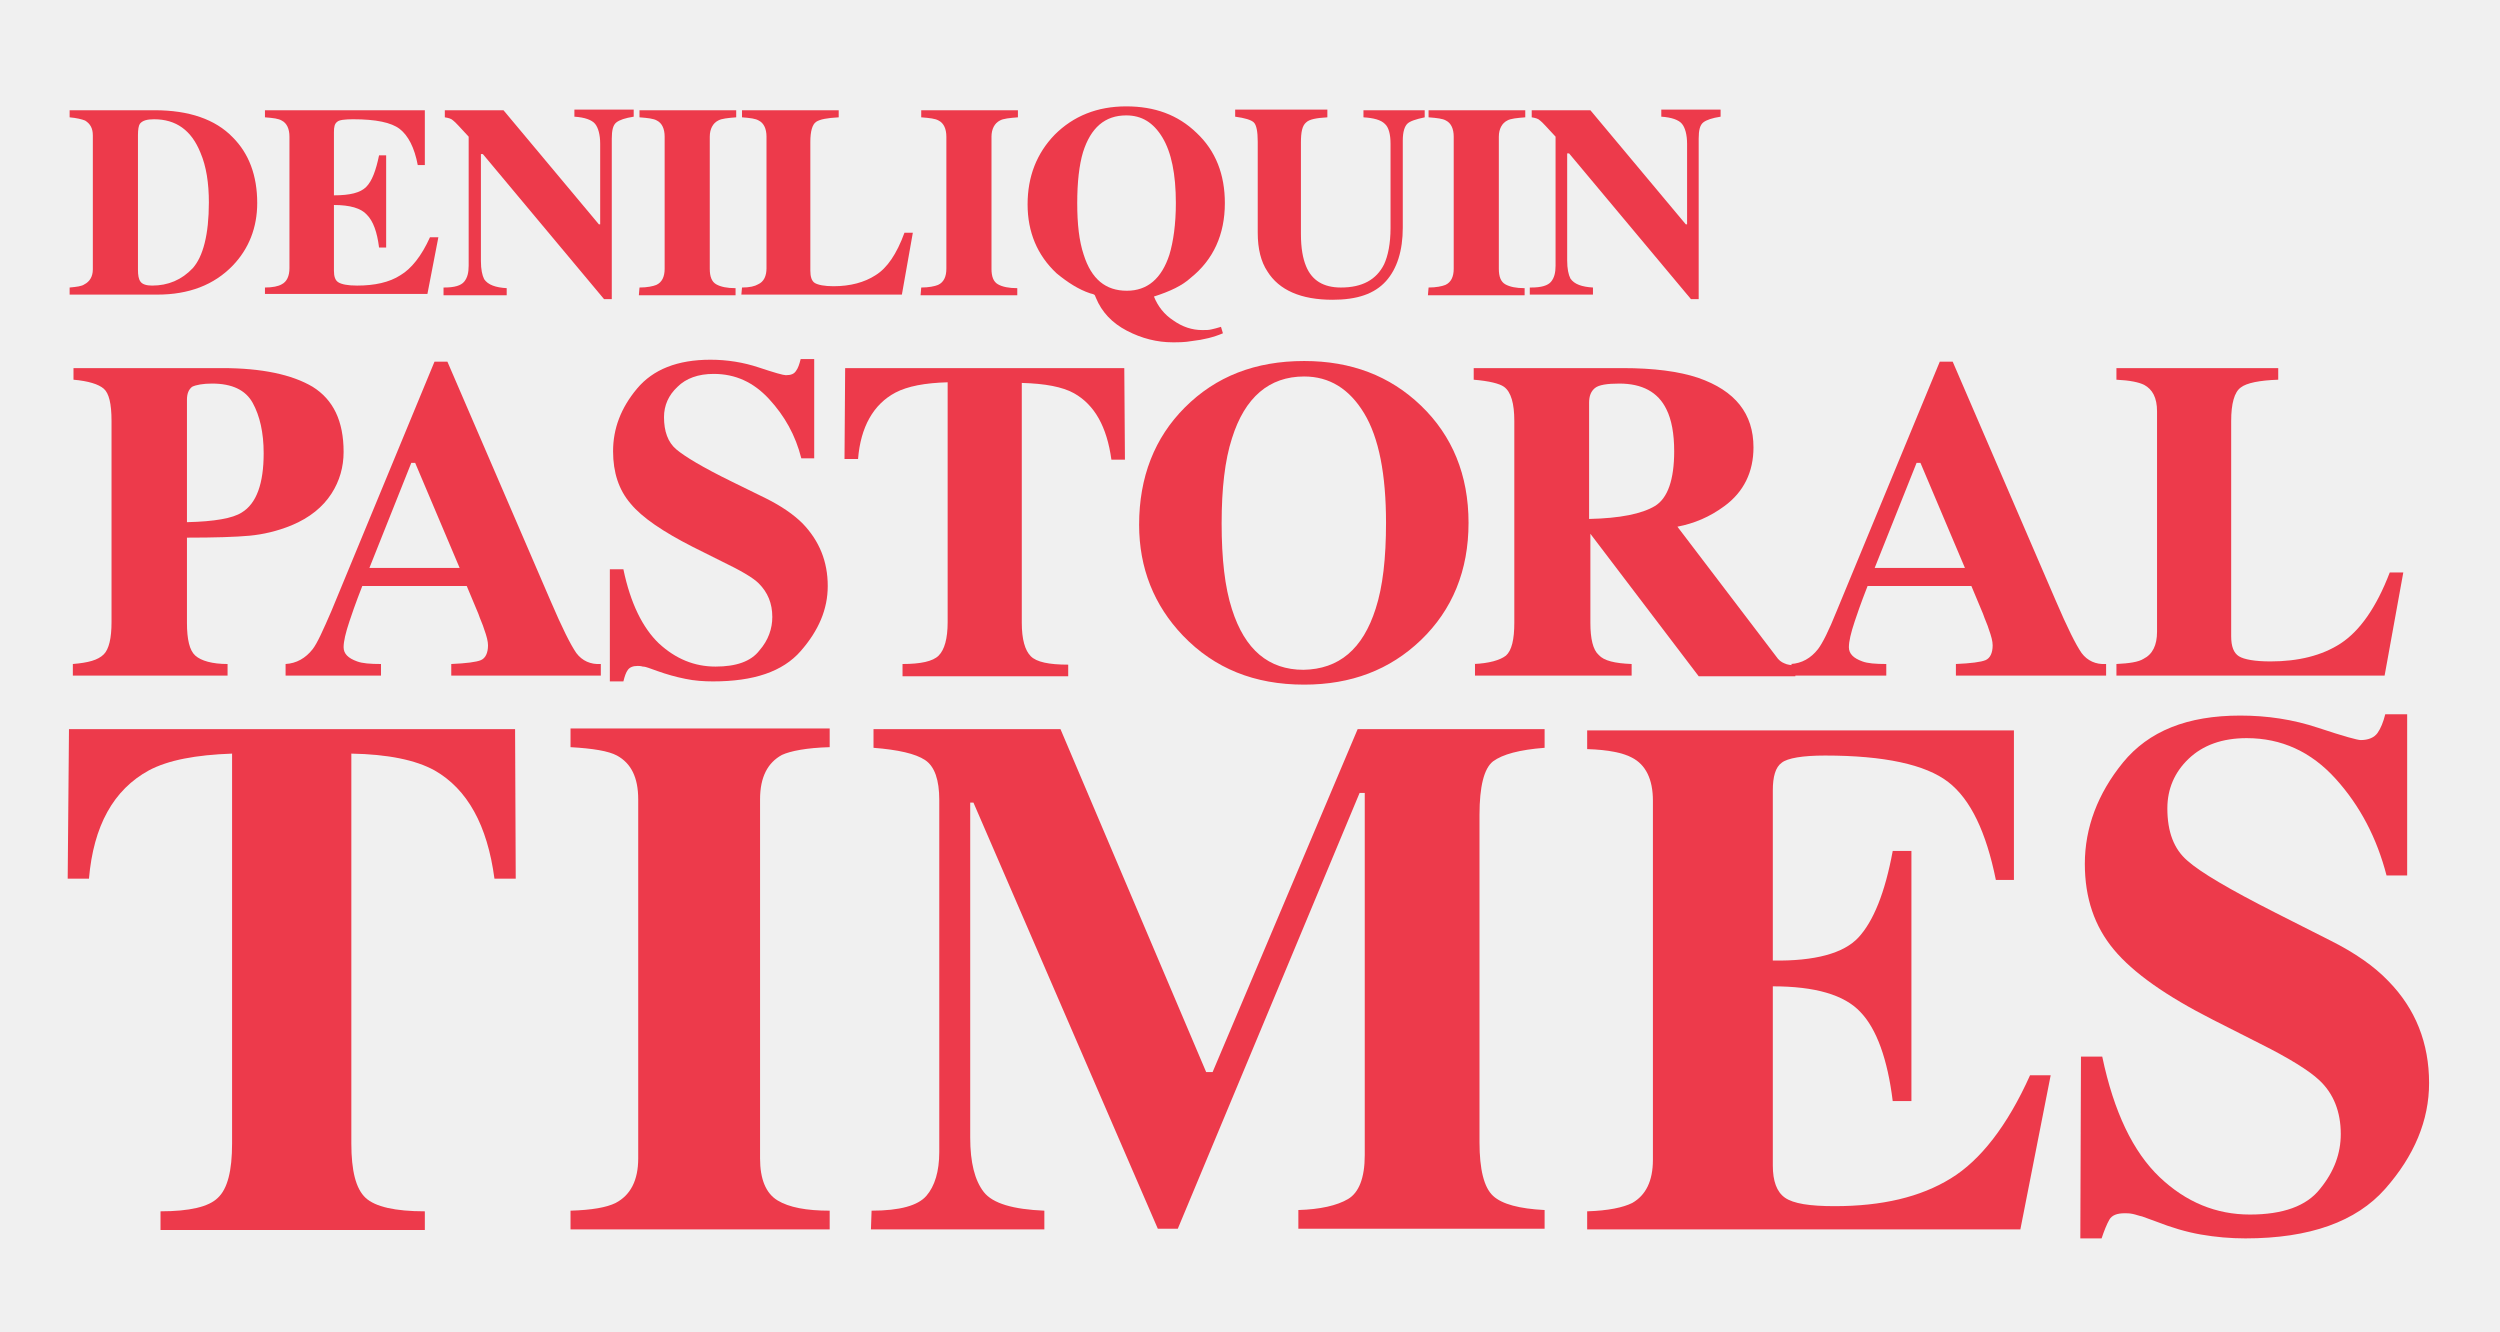
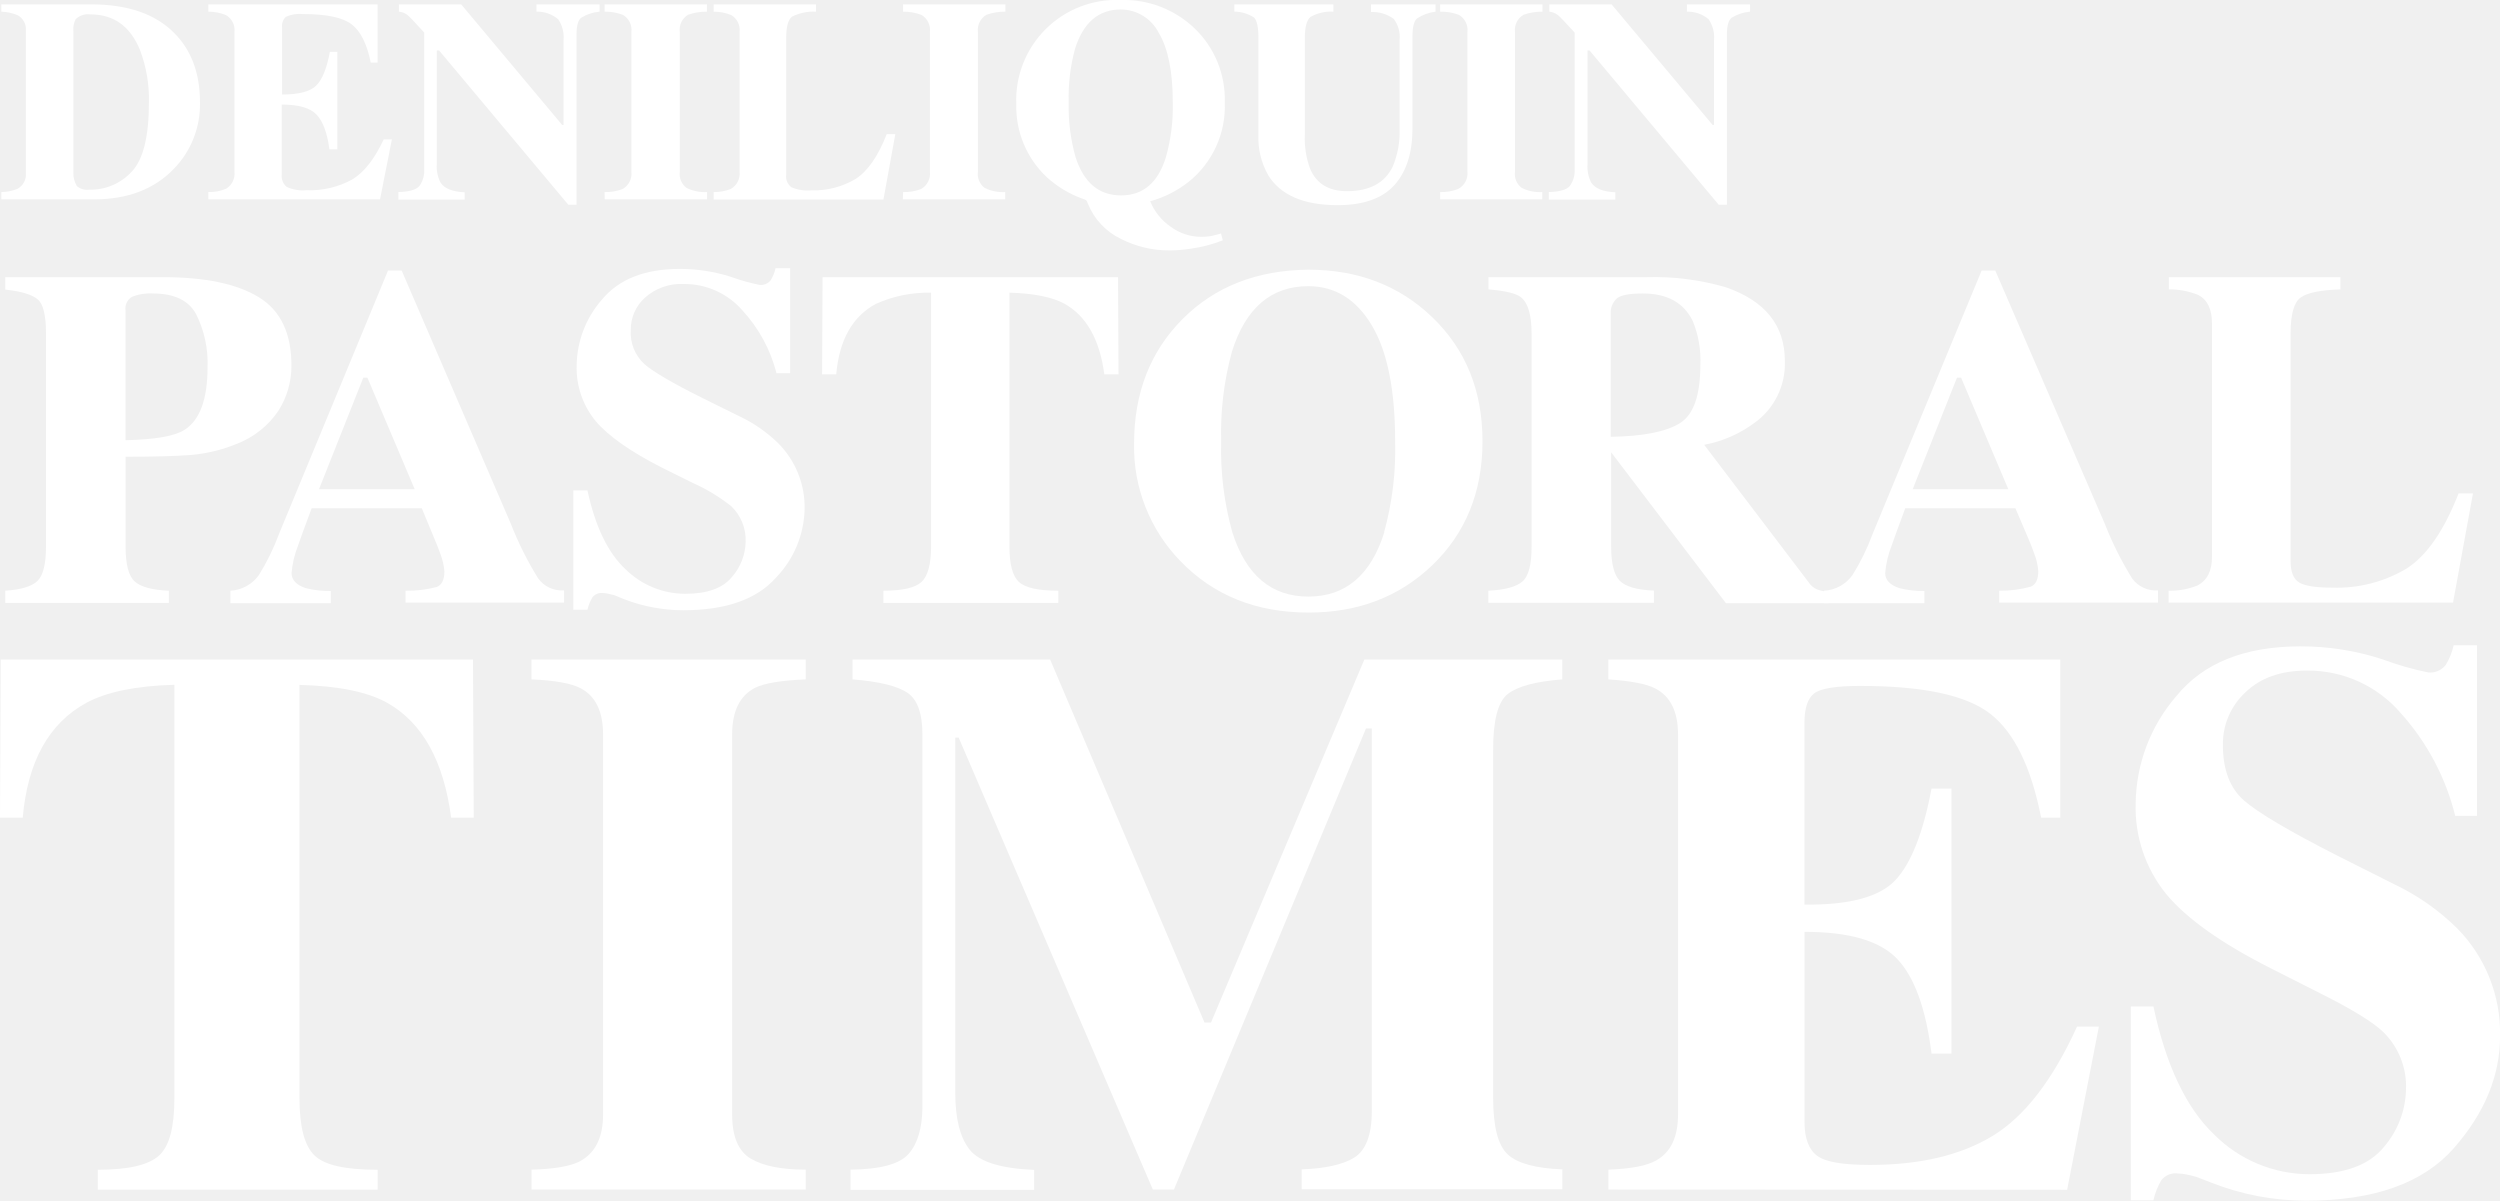
- <svg xmlns="http://www.w3.org/2000/svg" version="1.1" id="Layer_1" x="0px" y="0px" viewBox="0 0 387.8 206.5" style="enable-background:new 0 0 387.8 206.5;" xml:space="preserve">
-   <style type="text/css">
- 	.st0{fill:#ED3A4B;}
- </style>
-   <g>
-     <path class="st0" d="M10.7,113.1h69.2l0.1,23.2h-3.3c-1.1-8.3-4.2-13.9-9.3-16.8c-2.9-1.6-7.2-2.5-12.9-2.6v60.5   c0,4.2,0.7,7,2.2,8.4s4.6,2.1,9.2,2.1v2.9h-41v-2.9c4.5,0,7.5-0.7,8.9-2.1c1.5-1.4,2.2-4.2,2.2-8.4v-60.5c-5.6,0.2-9.9,1-12.9,2.6   c-5.5,3-8.6,8.6-9.3,16.8h-3.3L10.7,113.1z" />
-     <path class="st0" d="M88.5,187.8c3.3-0.1,5.6-0.5,7-1.2c2.3-1.2,3.5-3.5,3.5-6.9V124c0-3.4-1.1-5.6-3.3-6.8   c-1.3-0.7-3.7-1.1-7.2-1.3V113h40.2v2.9c-3.6,0.1-6.1,0.6-7.4,1.2c-2.2,1.2-3.4,3.4-3.4,6.9v55.7c0,3.2,0.9,5.4,2.7,6.5   c1.8,1.1,4.5,1.6,8.1,1.6v2.9H88.5V187.8z" />
-     <path class="st0" d="M135.2,187.8c4.4,0,7.2-0.8,8.5-2.3s2-3.8,2-6.8v-54.6c0-3.1-0.7-5.2-2.2-6.2s-4.2-1.6-8-1.9v-2.9h29   l22.6,53.2h1l22.5-53.2h29v2.9c-3.9,0.3-6.5,1-8,2.1c-1.4,1.1-2.1,3.9-2.1,8.3v50.8c0,4.2,0.7,7,2.1,8.3c1.4,1.3,4.1,2,8,2.2v2.9   h-38.2v-2.9c3.4-0.1,6-0.7,7.7-1.7s2.6-3.3,2.6-6.8V123h-0.8l-28.2,67.6h-3.1L151,124.5h-0.5v52c0,3.8,0.7,6.6,2.1,8.4   c1.4,1.8,4.6,2.7,9.4,2.9v2.9h-26.9L135.2,187.8L135.2,187.8z" />
-     <path class="st0" d="M246.2,190.8v-2.9c3.3-0.1,5.6-0.6,7-1.3c2.1-1.2,3.2-3.4,3.2-6.7v-55.7c0-3.3-1.1-5.6-3.3-6.7   c-1.3-0.7-3.6-1.2-6.9-1.3v-2.9h66.2v23.2h-2.8c-1.5-7.4-3.9-12.5-7.4-15.2s-9.9-4.1-19.1-4.1c-3.5,0-5.8,0.4-6.7,1.1   c-1,0.7-1.4,2.2-1.4,4.3V149c6.5,0.1,11-1.1,13.3-3.6s4.1-6.9,5.3-13.4h2.9v38.8h-2.9c-0.8-6.5-2.5-11.2-5-13.8   c-2.5-2.7-7.1-4-13.6-4v27.8c0,2.4,0.6,4.1,1.9,5s3.8,1.3,7.7,1.3c7.3,0,13.3-1.4,18-4.3c4.6-2.8,8.8-8.2,12.3-16h3.2l-4.7,23.9   h-67.2V190.8z" />
-     <path class="st0" d="M322.8,163.9h3.3c1.8,8.6,4.8,14.8,8.9,18.7s8.8,5.8,14,5.8c5.1,0,8.8-1.3,10.9-4c2.2-2.7,3.2-5.5,3.2-8.5   c0-3.4-1.1-6.3-3.4-8.4c-1.5-1.4-4.5-3.3-9.1-5.6l-7.3-3.7c-7.3-3.7-12.4-7.3-15.4-10.9c-3-3.6-4.5-8-4.5-13.3   c0-5.6,2-10.9,5.9-15.7c4-4.9,10-7.3,18.2-7.3c4.2,0,8.2,0.6,12.1,1.9s6.1,1.9,6.6,1.9c1.2,0,2.1-0.4,2.6-1.1s0.9-1.7,1.2-2.9h3.4   v25h-3.2c-1.5-5.8-4.1-10.8-7.9-15s-8.4-6.3-13.8-6.3c-3.8,0-6.8,1.1-9,3.2s-3.3,4.7-3.3,7.7c0,3.6,1,6.3,3.1,8.1   c2,1.8,6.6,4.5,13.7,8.1l8.5,4.3c3.8,1.9,6.8,4,9,6.3c4.2,4.3,6.3,9.6,6.3,15.8c0,5.8-2.3,11.3-6.8,16.4   c-4.5,5.1-11.7,7.7-21.7,7.7c-2.3,0-4.6-0.2-6.9-0.6c-2.3-0.4-4.6-1.1-6.9-2l-2.2-0.8c-0.5-0.1-1-0.3-1.5-0.4   c-0.5-0.1-0.9-0.1-1.2-0.1c-1.2,0-2,0.3-2.4,1s-0.8,1.7-1.2,2.9h-3.3L322.8,163.9L322.8,163.9z" />
-   </g>
-   <g>
-     <path class="st0" d="M11.3,103c2.4-0.2,3.9-0.6,4.8-1.5c0.8-0.8,1.2-2.5,1.2-5V65.3c0-2.7-0.4-4.3-1.2-5c-0.8-0.7-2.4-1.2-4.7-1.4   v-1.8h23.1c6.1,0,10.8,1,14,2.9c3.2,2,4.8,5.3,4.8,10.1c0,2.3-0.6,4.5-1.9,6.5c-1.3,2-3.3,3.7-6.2,4.9c-2.2,0.9-4.4,1.4-6.5,1.6   c-2.2,0.2-5.4,0.3-9.7,0.3v13.2c0,2.6,0.4,4.3,1.3,5.1c0.9,0.8,2.6,1.3,5,1.3v1.8h-24V103z M37.5,79.5c2.3-1.4,3.4-4.5,3.4-9.2   c0-3.2-0.6-5.8-1.7-7.8c-1.1-2-3.2-3-6.3-3c-1.4,0-2.5,0.2-3.1,0.5c-0.5,0.4-0.8,1-0.8,2v19C33.3,80.9,36.1,80.4,37.5,79.5z" />
-     <path class="st0" d="M44.3,103c1.7-0.1,3.1-0.9,4.2-2.3c0.7-0.9,1.6-2.9,2.9-5.9l16-38.7h2l16,37.1c1.8,4.2,3.1,6.8,4,8.1   c0.9,1.2,2.2,1.8,3.8,1.7v1.8H70V103c2.3-0.1,3.9-0.3,4.6-0.6c0.7-0.3,1.1-1.1,1.1-2.3c0-0.6-0.2-1.4-0.6-2.5   c-0.2-0.7-0.6-1.5-0.9-2.4l-1.8-4.3H56.2c-1.1,2.8-1.7,4.6-2,5.5c-0.6,1.8-0.9,3.1-0.9,4c0,1,0.7,1.7,2.1,2.2   c0.8,0.3,2,0.4,3.7,0.4v1.8H44.3V103z M71.3,88.1l-6.9-16.3h-0.6l-6.5,16.3C57.3,88.1,71.3,88.1,71.3,88.1z" />
-     <path class="st0" d="M94.6,88.3h2.1c1.1,5.3,3,9.1,5.5,11.5c2.6,2.4,5.5,3.6,8.8,3.6c3.2,0,5.5-0.8,6.8-2.5c1.4-1.6,2-3.4,2-5.2   c0-2.1-0.7-3.8-2.1-5.2c-0.9-0.9-2.8-2-5.7-3.4l-4.6-2.3c-4.5-2.3-7.8-4.5-9.6-6.7C96,76,95.1,73.3,95.1,70c0-3.5,1.2-6.7,3.7-9.7   s6.3-4.5,11.4-4.5c2.6,0,5.1,0.4,7.5,1.2s3.8,1.2,4.2,1.2c0.8,0,1.3-0.2,1.6-0.7c0.3-0.4,0.5-1,0.7-1.8h2.1v15.4h-2   c-0.9-3.6-2.6-6.6-5-9.2c-2.4-2.6-5.2-3.9-8.6-3.9c-2.4,0-4.3,0.7-5.6,2c-1.4,1.3-2.1,2.9-2.1,4.7c0,2.2,0.6,3.9,1.9,5   s4.1,2.8,8.6,5l5.3,2.6c2.4,1.2,4.3,2.5,5.7,3.9c2.6,2.7,3.9,5.9,3.9,9.7c0,3.6-1.4,6.9-4.2,10.1c-2.8,3.2-7.3,4.7-13.6,4.7   c-1.4,0-2.9-0.1-4.3-0.4c-1.5-0.3-2.9-0.7-4.3-1.2l-1.4-0.5c-0.3-0.1-0.6-0.2-0.9-0.2c-0.3-0.1-0.6-0.1-0.8-0.1   c-0.7,0-1.2,0.2-1.5,0.6s-0.5,1-0.7,1.8h-2.1C94.6,105.7,94.6,88.3,94.6,88.3z" />
-     <path class="st0" d="M131.1,57.1h43.3l0.1,14.2h-2.1c-0.7-5.1-2.6-8.5-5.8-10.3c-1.8-1-4.5-1.5-8.1-1.6v37.2c0,2.6,0.5,4.3,1.4,5.2   c0.9,0.9,2.8,1.3,5.8,1.3v1.8H140V103c2.8,0,4.7-0.4,5.6-1.3c0.9-0.9,1.4-2.6,1.4-5.2V59.3c-3.5,0.1-6.2,0.6-8.1,1.6   c-3.4,1.8-5.4,5.3-5.8,10.3H131L131.1,57.1z" />
-     <path class="st0" d="M220.4,62.9c4.9,4.7,7.4,10.8,7.4,18.2s-2.5,13.5-7.4,18.2c-4.8,4.6-10.8,6.9-18.1,6.9   c-7.7,0-13.9-2.5-18.8-7.6c-4.5-4.7-6.8-10.5-6.8-17.2c0-7.4,2.4-13.5,7.1-18.2c4.8-4.8,10.9-7.2,18.5-7.2   C209.6,56,215.6,58.3,220.4,62.9z M213.4,94.4c1.1-3.4,1.6-7.8,1.6-13.3c0-7.5-1.1-13.2-3.4-17c-2.3-3.8-5.4-5.7-9.3-5.7   c-5.4,0-9.2,3.2-11.2,9.6c-1.1,3.4-1.6,7.8-1.6,13.2c0,5.5,0.5,9.9,1.6,13.3c2,6.3,5.7,9.4,11.1,9.4   C207.7,103.8,211.4,100.7,213.4,94.4z" />
-     <path class="st0" d="M228.6,103c2.4-0.1,4.1-0.6,5-1.3c0.9-0.8,1.3-2.5,1.3-5.1V65.3c0-2.7-0.5-4.5-1.6-5.3   c-0.7-0.5-2.3-0.9-4.7-1.1v-1.8h23.1c4.8,0,8.7,0.5,11.7,1.5c5.8,2,8.6,5.6,8.6,10.8c0,3.8-1.5,6.9-4.5,9.1   c-2.3,1.7-4.7,2.7-7.3,3.2l15.3,20.1c0.4,0.6,0.8,0.9,1.3,1.1c0.4,0.2,1,0.3,1.7,0.3v1.7h-15l-16.8-22.1l0,0v13.8   c0,2.5,0.4,4.2,1.3,5c0.8,0.9,2.5,1.3,5.1,1.4v1.8h-24.3V103H228.6z M256.7,78.5c2-1.2,3-4.1,3-8.5c0-2.7-0.4-4.9-1.2-6.5   c-1.3-2.7-3.8-4-7.3-4c-1.9,0-3.2,0.2-3.8,0.7s-0.9,1.2-0.9,2.3v18C251.3,80.4,254.7,79.7,256.7,78.5z" />
-     <path class="st0" d="M277.8,103c1.7-0.1,3.1-0.9,4.2-2.3c0.7-0.9,1.7-2.9,2.9-5.9l16-38.7h2l16,37.1c1.8,4.2,3.1,6.8,4,8.1   c0.9,1.2,2.2,1.8,3.8,1.7v1.8h-23.3V103c2.3-0.1,3.9-0.3,4.6-0.6c0.7-0.3,1.1-1.1,1.1-2.3c0-0.6-0.2-1.4-0.6-2.5   c-0.2-0.7-0.6-1.5-0.9-2.4l-1.8-4.3h-16.1c-1.1,2.8-1.7,4.6-2,5.5c-0.6,1.8-0.9,3.1-0.9,4c0,1,0.7,1.7,2.1,2.2   c0.8,0.3,2,0.4,3.7,0.4v1.8h-14.7V103H277.8z M304.8,88.1l-6.9-16.3h-0.6l-6.5,16.3C290.8,88.1,304.8,88.1,304.8,88.1z" />
-     <path class="st0" d="M328.3,103c2-0.1,3.4-0.3,4.2-0.8c1.4-0.7,2.1-2.1,2.1-4.2V63.8c0-2.1-0.7-3.4-2-4.1c-0.8-0.4-2.2-0.7-4.3-0.8   v-1.8h25.1v1.8c-2.9,0.1-4.9,0.5-5.8,1.2c-1,0.7-1.5,2.5-1.5,5.2v33.4c0,1.6,0.4,2.6,1.2,3.1c0.8,0.5,2.5,0.8,4.9,0.8   c4.3,0,8-0.9,10.9-2.8s5.5-5.5,7.6-11h2.1l-2.9,16h-41.6L328.3,103L328.3,103z" />
-   </g>
-   <g>
-     <path class="st0" d="M10.8,44.6c1.1-0.1,1.9-0.2,2.3-0.5c0.8-0.4,1.3-1.2,1.3-2.3V21c0-1.1-0.4-1.8-1.2-2.3   c-0.5-0.2-1.3-0.4-2.4-0.5v-1.1H24c5.3,0,9.4,1.4,12.1,4.2c2.5,2.5,3.8,5.9,3.8,10.2c0,3.8-1.3,7.1-3.8,9.7   c-2.9,3-6.8,4.5-11.7,4.5H10.8V44.6z M21.8,43.7c0.3,0.4,0.9,0.6,1.8,0.6c2.5,0,4.6-0.9,6.3-2.7c1.6-1.8,2.5-5.2,2.5-10.2   c0-3-0.4-5.6-1.3-7.7c-1.4-3.5-3.8-5.2-7.2-5.2c-1.1,0-1.8,0.2-2.2,0.7c-0.2,0.3-0.3,0.9-0.3,1.8v20.8   C21.4,42.7,21.5,43.3,21.8,43.7z" />
-     <path class="st0" d="M41.1,45.7v-1.1c1.2,0,2.1-0.2,2.6-0.5c0.8-0.4,1.2-1.3,1.2-2.5V21.2c0-1.2-0.4-2.1-1.2-2.5   c-0.5-0.3-1.3-0.4-2.6-0.5v-1.1h24.8v8.5h-1.1C64.3,22.9,63.3,21,62,20s-3.7-1.5-7.2-1.5c-1.3,0-2.2,0.1-2.5,0.4   c-0.4,0.3-0.5,0.8-0.5,1.6v9.8c2.5,0,4.1-0.4,5-1.3s1.5-2.5,2-4.9h1.1v14.3h-1.1c-0.3-2.4-0.9-4.1-1.9-5.1c-0.9-1-2.6-1.5-5.1-1.5   V42c0,0.9,0.2,1.5,0.7,1.8s1.4,0.5,2.9,0.5c2.7,0,5-0.5,6.7-1.6c1.7-1,3.3-3,4.6-5.9H68l-1.7,8.8H41.1V45.7z" />
-     <path class="st0" d="M68.9,44.6c1.6,0,2.6-0.3,3.1-0.9c0.5-0.6,0.7-1.4,0.7-2.5v-20c-1.3-1.4-2.1-2.3-2.4-2.5   c-0.3-0.3-0.7-0.4-1.3-0.5v-1.1h9.1l14.8,17.7h0.2V22.3c0-1.4-0.3-2.5-0.8-3.1s-1.6-1-3.2-1.1V17h9.2v1.1c-1.3,0.2-2.2,0.5-2.7,0.9   s-0.7,1.2-0.7,2.5v24.9h-1.2L74.9,23.9h-0.3v16.6c0,1.3,0.2,2.2,0.5,2.8c0.6,0.9,1.8,1.3,3.5,1.4v1.1h-9.8v-1.2H68.9z" />
-     <path class="st0" d="M99.2,44.6c1.2,0,2.1-0.2,2.6-0.4c0.9-0.4,1.3-1.3,1.3-2.5V21.2c0-1.2-0.4-2.1-1.2-2.5   c-0.5-0.3-1.4-0.4-2.7-0.5v-1.1h15v1.1c-1.3,0.1-2.3,0.2-2.8,0.5c-0.8,0.4-1.3,1.3-1.3,2.5v20.5c0,1.2,0.3,2,1,2.4s1.7,0.6,3,0.6   v1.1h-15L99.2,44.6L99.2,44.6z" />
-     <path class="st0" d="M115.1,44.6c1.2,0,2-0.2,2.5-0.5c0.9-0.4,1.3-1.3,1.3-2.5V21.2c0-1.2-0.4-2.1-1.2-2.5   c-0.5-0.3-1.3-0.4-2.6-0.5v-1.1h15v1.1c-1.8,0.1-2.9,0.3-3.5,0.7c-0.6,0.4-0.9,1.5-0.9,3.1v20c0,0.9,0.2,1.6,0.7,1.9   c0.5,0.3,1.5,0.5,2.9,0.5c2.6,0,4.8-0.6,6.5-1.7c1.8-1.1,3.3-3.3,4.5-6.6h1.3l-1.7,9.6H115L115.1,44.6L115.1,44.6z" />
-     <path class="st0" d="M142.9,44.6c1.2,0,2.1-0.2,2.6-0.4c0.9-0.4,1.3-1.3,1.3-2.5V21.2c0-1.2-0.4-2.1-1.2-2.5   c-0.5-0.3-1.4-0.4-2.7-0.5v-1.1h15v1.1c-1.3,0.1-2.3,0.2-2.8,0.5c-0.8,0.4-1.3,1.3-1.3,2.5v20.5c0,1.2,0.3,2,1,2.4s1.7,0.6,3,0.6   v1.1h-15L142.9,44.6L142.9,44.6z" />
-     <path class="st0" d="M185.6,20.6c3,2.8,4.4,6.5,4.4,10.9c0,4.9-1.8,8.8-5.3,11.6c-1.3,1.2-3.2,2.1-5.7,2.9c0.6,1.5,1.6,2.8,3,3.7   c1.4,1,2.9,1.5,4.5,1.5c0.6,0,1,0,1.4-0.1s0.9-0.2,1.5-0.4l0.3,1c-1.4,0.6-3,1-4.8,1.2c-1.1,0.2-2.1,0.2-3,0.2   c-2.4,0-4.8-0.6-7.1-1.8s-3.9-2.9-4.8-5.1c-0.1-0.3-0.2-0.5-0.3-0.5c-0.1-0.1-0.3-0.1-0.6-0.2c-1.8-0.6-3.5-1.7-5.2-3.1   c-3-2.8-4.5-6.4-4.5-10.7s1.4-7.9,4.2-10.8c2.9-2.9,6.6-4.4,11.1-4.4C179.1,16.5,182.7,17.8,185.6,20.6z M181.4,39.5   c0.6-2,1-4.7,1-8c0-4.5-0.7-7.9-2.1-10.2c-1.4-2.3-3.2-3.4-5.6-3.4c-3.3,0-5.5,1.9-6.7,5.7c-0.6,2-0.9,4.7-0.9,7.9   c0,3.3,0.3,5.9,1,8c1.2,3.8,3.4,5.6,6.7,5.6C178,45.1,180.2,43.2,181.4,39.5z" />
-     <path class="st0" d="M205.9,17.1v1.1c-1.7,0.1-2.8,0.3-3.3,0.8c-0.6,0.5-0.8,1.5-0.8,3.1v14.2c0,2.2,0.3,3.8,0.8,5   c0.9,2.2,2.7,3.3,5.4,3.3c3.3,0,5.5-1.2,6.7-3.6c0.6-1.3,1-3.2,1-5.6V22.3c0-1.5-0.3-2.6-0.9-3.1c-0.6-0.6-1.7-0.9-3.3-1v-1.1h9.5   v1.1c-1.4,0.3-2.3,0.6-2.7,1s-0.7,1.2-0.7,2.6v13.5c0,3.6-0.9,6.4-2.6,8.3c-1.8,2-4.5,2.9-8.3,2.9c-4.9,0-8.3-1.5-10.1-4.4   c-1-1.5-1.5-3.5-1.5-6V22c0-1.6-0.2-2.6-0.6-3c-0.4-0.4-1.4-0.7-2.9-0.9V17h14.3V17.1z" />
-     <path class="st0" d="M221.6,44.6c1.2,0,2.1-0.2,2.6-0.4c0.9-0.4,1.3-1.3,1.3-2.5V21.2c0-1.2-0.4-2.1-1.2-2.5   c-0.5-0.3-1.4-0.4-2.7-0.5v-1.1h15v1.1c-1.3,0.1-2.3,0.2-2.8,0.5c-0.8,0.4-1.3,1.3-1.3,2.5v20.5c0,1.2,0.3,2,1,2.4s1.7,0.6,3,0.6   v1.1h-15L221.6,44.6L221.6,44.6z" />
-     <path class="st0" d="M237.5,44.6c1.6,0,2.6-0.3,3.1-0.9c0.5-0.6,0.7-1.4,0.7-2.5v-20c-1.3-1.4-2.1-2.3-2.4-2.5   c-0.3-0.3-0.7-0.4-1.3-0.5v-1.1h9.1l14.8,17.7h0.2V22.3c0-1.4-0.3-2.5-0.8-3.1s-1.6-1-3.2-1.1V17h9.2v1.1c-1.3,0.2-2.2,0.5-2.7,0.9   s-0.7,1.2-0.7,2.5v24.9h-1.2l-18.9-22.6h-0.3v16.6c0,1.3,0.2,2.2,0.5,2.8c0.6,0.9,1.8,1.3,3.5,1.4v1.1h-9.8v-1.1H237.5z" />
-   </g>
+ <svg xmlns="http://www.w3.org/2000/svg" id="Layer_1" data-name="Layer 1" viewBox="0 0 366.29 175.91">
+   <defs>
+     <style>.cls-1{fill:#fff;}</style>
+   </defs>
+   <path class="cls-1" d="M.11,96.63H69.3l.11,23.17H66.1Q64.47,107.37,56.78,103q-4.32-2.43-12.9-2.65v60.54c0,4.23.74,7,2.22,8.42s4.55,2.08,9.23,2.08v2.92h-41v-2.92c4.49,0,7.48-.7,9-2.11s2.22-4.2,2.22-8.39V100.33q-8.41.23-12.91,2.65-8.23,4.5-9.31,16.82H0Z" />
+   <path class="cls-1" d="M77.88,171.37q4.88-.12,7-1.18,3.48-1.8,3.48-6.9V107.62q0-5.07-3.31-6.79c-1.34-.71-3.74-1.14-7.18-1.29V96.63h40.18v2.91c-3.6.15-6.06.56-7.41,1.23-2.25,1.15-3.37,3.44-3.37,6.85v55.67c0,3.21.9,5.37,2.7,6.45s4.48,1.63,8.08,1.63v2.92H77.88Z" />
+   <path class="cls-1" d="M124.62,171.37q6.57-.06,8.53-2.33t2-6.82v-54.6q0-4.68-2.24-6.15t-8-1.93V96.63h28.95l22.62,53.19h.95L199.9,96.63h29v2.91q-5.84.45-8,2.15T218.77,110v50.84q0,6.33,2.14,8.3t8,2.19v2.92H190.72v-2.92c3.4-.12,6-.68,7.68-1.71s2.59-3.29,2.59-6.77V106.73h-.85L172,174.29h-3.09l-28.45-66.22h-.5v52q0,5.76,2.13,8.4t9.43,2.94v2.92H124.62Z" />
+   <path class="cls-1" d="M235.66,174.29v-2.92c3.29-.12,5.63-.56,7-1.35,2.14-1.2,3.2-3.44,3.2-6.73V107.62q0-5-3.31-6.74-1.91-1-6.9-1.34V96.63h66.21V119.8h-2.8q-2.19-11.11-7.44-15.21t-19.1-4.09q-5.28,0-6.71,1.09c-.95.73-1.43,2.18-1.43,4.35v26.6q9.83.11,13.3-3.56T283,115.54h2.92v38.83H283q-1.23-9.83-5-13.84t-13.61-4v27.83c0,2.44.63,4.09,1.88,5s3.82,1.32,7.71,1.32q11,0,18-4.27t12.34-16h3.2l-4.65,23.91Z" />
+   <path class="cls-1" d="M312.2,147.46h3.31q2.75,12.89,8.86,18.73a19.71,19.71,0,0,0,14,5.85q7.68,0,10.92-4a13.34,13.34,0,0,0,3.23-8.46,11.15,11.15,0,0,0-3.38-8.42q-2.24-2.13-9.06-5.56l-7.32-3.7q-10.89-5.5-15.37-10.9a20.1,20.1,0,0,1-4.48-13.31A24.44,24.44,0,0,1,318.86,102q5.92-7.29,18.18-7.3a38.53,38.53,0,0,1,12.06,1.91,45.18,45.18,0,0,0,6.65,1.91,2.87,2.87,0,0,0,2.59-1.1,9.13,9.13,0,0,0,1.16-2.88h3.42v25h-3.19a35.1,35.1,0,0,0-7.93-15A17.9,17.9,0,0,0,338,98.25q-5.72,0-9,3.18a10.27,10.27,0,0,0-3.31,7.72q0,5.44,3.1,8.14t13.69,8.09l8.48,4.26A33.62,33.62,0,0,1,360,136a21.86,21.86,0,0,1,6.3,15.81q0,8.69-6.76,16.4t-21.67,7.71A37.83,37.83,0,0,1,324,173.28l-2.21-.85a15.28,15.28,0,0,0-1.49-.36,6.8,6.8,0,0,0-1.21-.14,2.64,2.64,0,0,0-2.43,1,10.48,10.48,0,0,0-1.16,2.94H312.2Z" />
+   <path class="cls-1" d="M.77,86.55q3.54-.24,4.76-1.47c.8-.82,1.21-2.48,1.21-5V48.85q0-4-1.23-5c-.82-.69-2.4-1.17-4.74-1.42V40.61H23.91q9.19,0,14,2.93t4.79,10.07a12.25,12.25,0,0,1-1.88,6.53,13,13,0,0,1-6.2,4.92,22.83,22.83,0,0,1-6.53,1.59q-3.25.27-9.69.27V80.1q0,3.9,1.34,5.1t5,1.35v1.79H.77ZM27,63q3.41-2.13,3.41-9.2A16,16,0,0,0,28.72,46q-1.65-3-6.32-3a7,7,0,0,0-3.08.5,2,2,0,0,0-.93,2v19C22.68,64.4,25.53,63.92,27,63Z" />
+   <path class="cls-1" d="M33.76,86.55a5.47,5.47,0,0,0,4.18-2.31,32.62,32.62,0,0,0,2.91-5.94l16-38.66h2l16,37.11a49.28,49.28,0,0,0,4,8,4.28,4.28,0,0,0,3.79,1.75v1.79H59.42V86.55A16.57,16.57,0,0,0,64,86q1.11-.45,1.11-2.28a8.77,8.77,0,0,0-.57-2.51c-.23-.67-.55-1.48-.95-2.42L61.8,74.47H45.66q-1.57,4.22-2,5.49a13.92,13.92,0,0,0-.94,4c0,1,.69,1.75,2.07,2.21a13.92,13.92,0,0,0,3.68.42v1.79H33.76Zm27-14.87L53.83,55.33h-.6L46.74,71.68Z" />
+   <path class="cls-1" d="M84,71.85h2.07q1.71,7.92,5.54,11.52A12.47,12.47,0,0,0,100.42,87c3.21,0,5.48-.82,6.83-2.47a8.06,8.06,0,0,0,2-5.19,6.82,6.82,0,0,0-2.12-5.18,26.54,26.54,0,0,0-5.66-3.42l-4.58-2.27Q90.1,65,87.3,61.73a12.24,12.24,0,0,1-2.81-8.18,14.89,14.89,0,0,1,3.71-9.66q3.72-4.48,11.38-4.49a24.46,24.46,0,0,1,7.54,1.17,28.68,28.68,0,0,0,4.16,1.17,1.81,1.81,0,0,0,1.63-.67,5.62,5.62,0,0,0,.72-1.77h2.14V54.68h-2a21.37,21.37,0,0,0-5-9.21,11.25,11.25,0,0,0-8.63-3.86,7.89,7.89,0,0,0-5.64,2,6.24,6.24,0,0,0-2.08,4.74,6.22,6.22,0,0,0,2,5q1.91,1.68,8.56,5l5.31,2.62a21,21,0,0,1,5.66,3.9,13.3,13.3,0,0,1,3.94,9.72,14.94,14.94,0,0,1-4.23,10.08q-4.23,4.74-13.56,4.74a23.82,23.82,0,0,1-4.33-.4,23.32,23.32,0,0,1-4.33-1.22L90,87.2c-.32-.09-.63-.16-.93-.22a4,4,0,0,0-.76-.09,1.68,1.68,0,0,0-1.52.64,6.46,6.46,0,0,0-.72,1.81H84Z" />
+   <path class="cls-1" d="M120.52,40.61h43.29l.07,14.24H161.8c-.67-5.1-2.62-8.54-5.82-10.34q-2.72-1.48-8.08-1.63V80.09q0,3.9,1.39,5.18c.92.85,2.85,1.28,5.77,1.28v1.79H129.43V86.55q4.22,0,5.6-1.3t1.39-5.16V42.88a18.79,18.79,0,0,0-8.07,1.63q-5.16,2.76-5.83,10.34h-2.07Z" />
+   <path class="cls-1" d="M209.8,46.43q7.41,7.08,7.41,18.22T209.8,82.86q-7.23,6.9-18.08,6.89-11.5,0-18.78-7.55A24,24,0,0,1,166.16,65q0-11.12,7.1-18.25t18.46-7.24Q202.61,39.54,209.8,46.43Zm-7,31.53a45.43,45.43,0,0,0,1.61-13.31q0-11.28-3.43-17t-9.29-5.72q-8.16,0-11.18,9.55a45.08,45.08,0,0,0-1.59,13.18A44.87,44.87,0,0,0,180.56,78q3,9.42,11.15,9.41T202.82,78Z" />
+   <path class="cls-1" d="M218.06,86.55q3.65-.18,5-1.35t1.34-5.1V48.85q0-4.08-1.58-5.32c-.7-.55-2.28-.92-4.74-1.13V40.61h23.13a37.77,37.77,0,0,1,11.66,1.48q8.64,3,8.64,10.79A10.65,10.65,0,0,1,257,62a17.86,17.86,0,0,1-7.31,3.17l15.28,20.11a2.84,2.84,0,0,0,1.26,1.08,5.52,5.52,0,0,0,1.65.33v1.69h-15L236.06,66.27h0V80.1c0,2.48.43,4.15,1.27,5s2.53,1.34,5,1.43v1.79H218.06ZM246.13,62q3-1.84,3-8.53A15.09,15.09,0,0,0,248,47c-1.34-2.69-3.77-4-7.31-4-1.92,0-3.17.23-3.77.7A2.8,2.8,0,0,0,236,46V64Q243.1,63.89,246.13,62Z" />
+   <path class="cls-1" d="M267.25,86.55a5.47,5.47,0,0,0,4.18-2.31,32.62,32.62,0,0,0,2.91-5.94l16-38.66h2l16.05,37.11a49.28,49.28,0,0,0,4,8,4.28,4.28,0,0,0,3.79,1.75v1.79H292.91V86.55a16.57,16.57,0,0,0,4.62-.59q1.11-.45,1.11-2.28a8.77,8.77,0,0,0-.57-2.51c-.23-.67-.55-1.48-.95-2.42l-1.83-4.28H279.15q-1.57,4.22-2,5.49a13.92,13.92,0,0,0-.94,4c0,1,.68,1.75,2.07,2.21a13.92,13.92,0,0,0,3.68.42v1.79H267.25Zm27-14.87-6.92-16.35h-.6l-6.49,16.35Z" />
+   <path class="cls-1" d="M317.73,86.55a10.79,10.79,0,0,0,4.22-.76q2.15-1.11,2.14-4.21V47.37q0-3.09-2-4.15a11.19,11.19,0,0,0-4.32-.82V40.61h25.14V42.4q-4.38.14-5.84,1.2t-1.46,5.25V82.23c0,1.57.42,2.6,1.25,3.11s2.45.76,4.86.76a19.91,19.91,0,0,0,10.9-2.81q4.41-2.82,7.6-11h2.11l-2.92,16H317.73Z" />
+   <path class="cls-1" d="M.2,28.14a6.45,6.45,0,0,0,2.33-.46,2.37,2.37,0,0,0,1.26-2.33V4.5a2.35,2.35,0,0,0-1.2-2.27A6.71,6.71,0,0,0,.2,1.71V.64H13.35q8,0,12.15,4.17,3.81,3.8,3.8,10.2a13.52,13.52,0,0,1-3.82,9.72q-4.31,4.48-11.69,4.48H.2Zm11-.93a2.25,2.25,0,0,0,1.84.58,8.18,8.18,0,0,0,6.28-2.66Q21.82,22.48,21.82,15a20.23,20.23,0,0,0-1.32-7.7q-2.14-5.19-7.23-5.19a2.61,2.61,0,0,0-2.19.71,3.19,3.19,0,0,0-.33,1.75V25.33A3.45,3.45,0,0,0,11.24,27.21Z" />
+   <path class="cls-1" d="M30.52,29.21V28.14a6.15,6.15,0,0,0,2.63-.5,2.57,2.57,0,0,0,1.2-2.48V4.69a2.53,2.53,0,0,0-1.24-2.48,6.75,6.75,0,0,0-2.59-.5V.64h24.8V9.17h-1c-.55-2.73-1.48-4.59-2.79-5.6s-3.69-1.51-7.15-1.51a4.82,4.82,0,0,0-2.51.41,1.91,1.91,0,0,0-.54,1.6v9.78q3.67,0,5-1.31t2-4.94h1.09V21.88H48.26c-.31-2.41-.94-4.1-1.88-5.09s-2.65-1.47-5.1-1.47V25.56A2.06,2.06,0,0,0,42,27.38a5.57,5.57,0,0,0,2.88.49A12.87,12.87,0,0,0,51.6,26.3q2.61-1.57,4.62-5.88h1.2l-1.74,8.79Z" />
+   <path class="cls-1" d="M58.37,28.14q2.39-.06,3.09-.9a3.81,3.81,0,0,0,.69-2.47v-20C60.83,3.3,60,2.45,59.71,2.2a2.41,2.41,0,0,0-1.26-.49V.64h9.12L82.36,18.3h.21V5.88a4.66,4.66,0,0,0-.79-3.06A4.71,4.71,0,0,0,78.6,1.71V.64h9.25V1.71a6.15,6.15,0,0,0-2.7.89c-.46.36-.68,1.19-.68,2.48V30h-1.2L64.33,7.39H64V24a5.1,5.1,0,0,0,.55,2.76c.57.87,1.75,1.34,3.53,1.41v1.07H58.37Z" />
+   <path class="cls-1" d="M88.58,28.14a6.8,6.8,0,0,0,2.63-.44,2.56,2.56,0,0,0,1.3-2.54V4.69a2.55,2.55,0,0,0-1.24-2.51,7.22,7.22,0,0,0-2.69-.47V.64h15V1.71a8.08,8.08,0,0,0-2.77.45A2.56,2.56,0,0,0,99.6,4.69V25.16a2.54,2.54,0,0,0,1,2.38,6.09,6.09,0,0,0,3,.6v1.07h-15Z" />
+   <path class="cls-1" d="M104.56,28.14a6.39,6.39,0,0,0,2.52-.46,2.57,2.57,0,0,0,1.28-2.52V4.69a2.53,2.53,0,0,0-1.22-2.48,6.73,6.73,0,0,0-2.58-.5V.64h15V1.71a7,7,0,0,0-3.5.72c-.58.43-.87,1.47-.87,3.14v20a2,2,0,0,0,.75,1.86,6.11,6.11,0,0,0,2.91.46,11.9,11.9,0,0,0,6.52-1.68c1.76-1.13,3.28-3.31,4.55-6.56h1.26l-1.74,9.58H104.56Z" />
+   <path class="cls-1" d="M132.32,28.14a6.78,6.78,0,0,0,2.62-.44,2.57,2.57,0,0,0,1.31-2.54V4.69A2.56,2.56,0,0,0,135,2.18a7.31,7.31,0,0,0-2.69-.47V.64h15V1.71a8.08,8.08,0,0,0-2.77.45,2.56,2.56,0,0,0-1.26,2.53V25.16a2.52,2.52,0,0,0,1,2.38,6,6,0,0,0,3,.6v1.07h-15Z" />
+   <path class="cls-1" d="M175,4.13A14.41,14.41,0,0,1,179.45,15a14.17,14.17,0,0,1-5.27,11.62,15.91,15.91,0,0,1-5.66,2.87,8.4,8.4,0,0,0,3,3.73A7.56,7.56,0,0,0,176,34.7a8,8,0,0,0,1.42-.11c.39-.08.88-.21,1.48-.38l.26,1a20.83,20.83,0,0,1-4.77,1.24,21.4,21.4,0,0,1-3,.24A15.49,15.49,0,0,1,164.23,35a9.78,9.78,0,0,1-4.83-5.14,1.86,1.86,0,0,0-.25-.52,2.61,2.61,0,0,0-.61-.25,15.69,15.69,0,0,1-5.17-3.13,14.21,14.21,0,0,1-4.47-10.72A14.68,14.68,0,0,1,164.19,0,15,15,0,0,1,175,4.13ZM170.83,23a26.91,26.91,0,0,0,1-8q0-6.75-2.05-10.18a6.26,6.26,0,0,0-5.57-3.43q-4.87,0-6.69,5.72a27.21,27.21,0,0,0-.94,7.89,27.15,27.15,0,0,0,1,8q1.8,5.63,6.67,5.63T170.83,23Z" />
+   <path class="cls-1" d="M195.36.64V1.71a6.07,6.07,0,0,0-3.34.76c-.56.45-.84,1.49-.84,3.1V19.74a12.64,12.64,0,0,0,.78,5q1.39,3.27,5.4,3.27c3.3,0,5.54-1.2,6.7-3.61a13.05,13.05,0,0,0,1-5.56V5.88a4.39,4.39,0,0,0-.86-3.12,5.29,5.29,0,0,0-3.33-1V.64h9.46V1.71a6.34,6.34,0,0,0-2.72,1q-.66.57-.66,2.61V18.81c0,3.59-.89,6.36-2.65,8.31s-4.54,2.94-8.32,2.94q-7.42,0-10.15-4.36a11.09,11.09,0,0,1-1.45-6V5.57c0-1.58-.22-2.58-.64-3a5.44,5.44,0,0,0-2.89-.87V.64Z" />
+   <path class="cls-1" d="M211,28.14a6.78,6.78,0,0,0,2.62-.44A2.57,2.57,0,0,0,215,25.16V4.69a2.56,2.56,0,0,0-1.24-2.51A7.27,7.27,0,0,0,211,1.71V.64h15V1.71a8.08,8.08,0,0,0-2.77.45,2.56,2.56,0,0,0-1.26,2.53V25.16a2.52,2.52,0,0,0,1,2.38,6,6,0,0,0,3,.6v1.07H211Z" />
+   <path class="cls-1" d="M226.92,28.14q2.4-.06,3.09-.9a3.81,3.81,0,0,0,.7-2.47v-20c-1.32-1.45-2.13-2.3-2.44-2.55A2.41,2.41,0,0,0,227,1.71V.64h9.12L250.92,18.3h.21V5.88a4.66,4.66,0,0,0-.79-3.06,4.71,4.71,0,0,0-3.18-1.11V.64h9.25V1.71a6.15,6.15,0,0,0-2.7.89c-.46.36-.69,1.19-.69,2.48V30h-1.2L232.89,7.39h-.29V24a5.21,5.21,0,0,0,.54,2.76c.58.87,1.75,1.34,3.53,1.41v1.07h-9.75Z" />
</svg>
